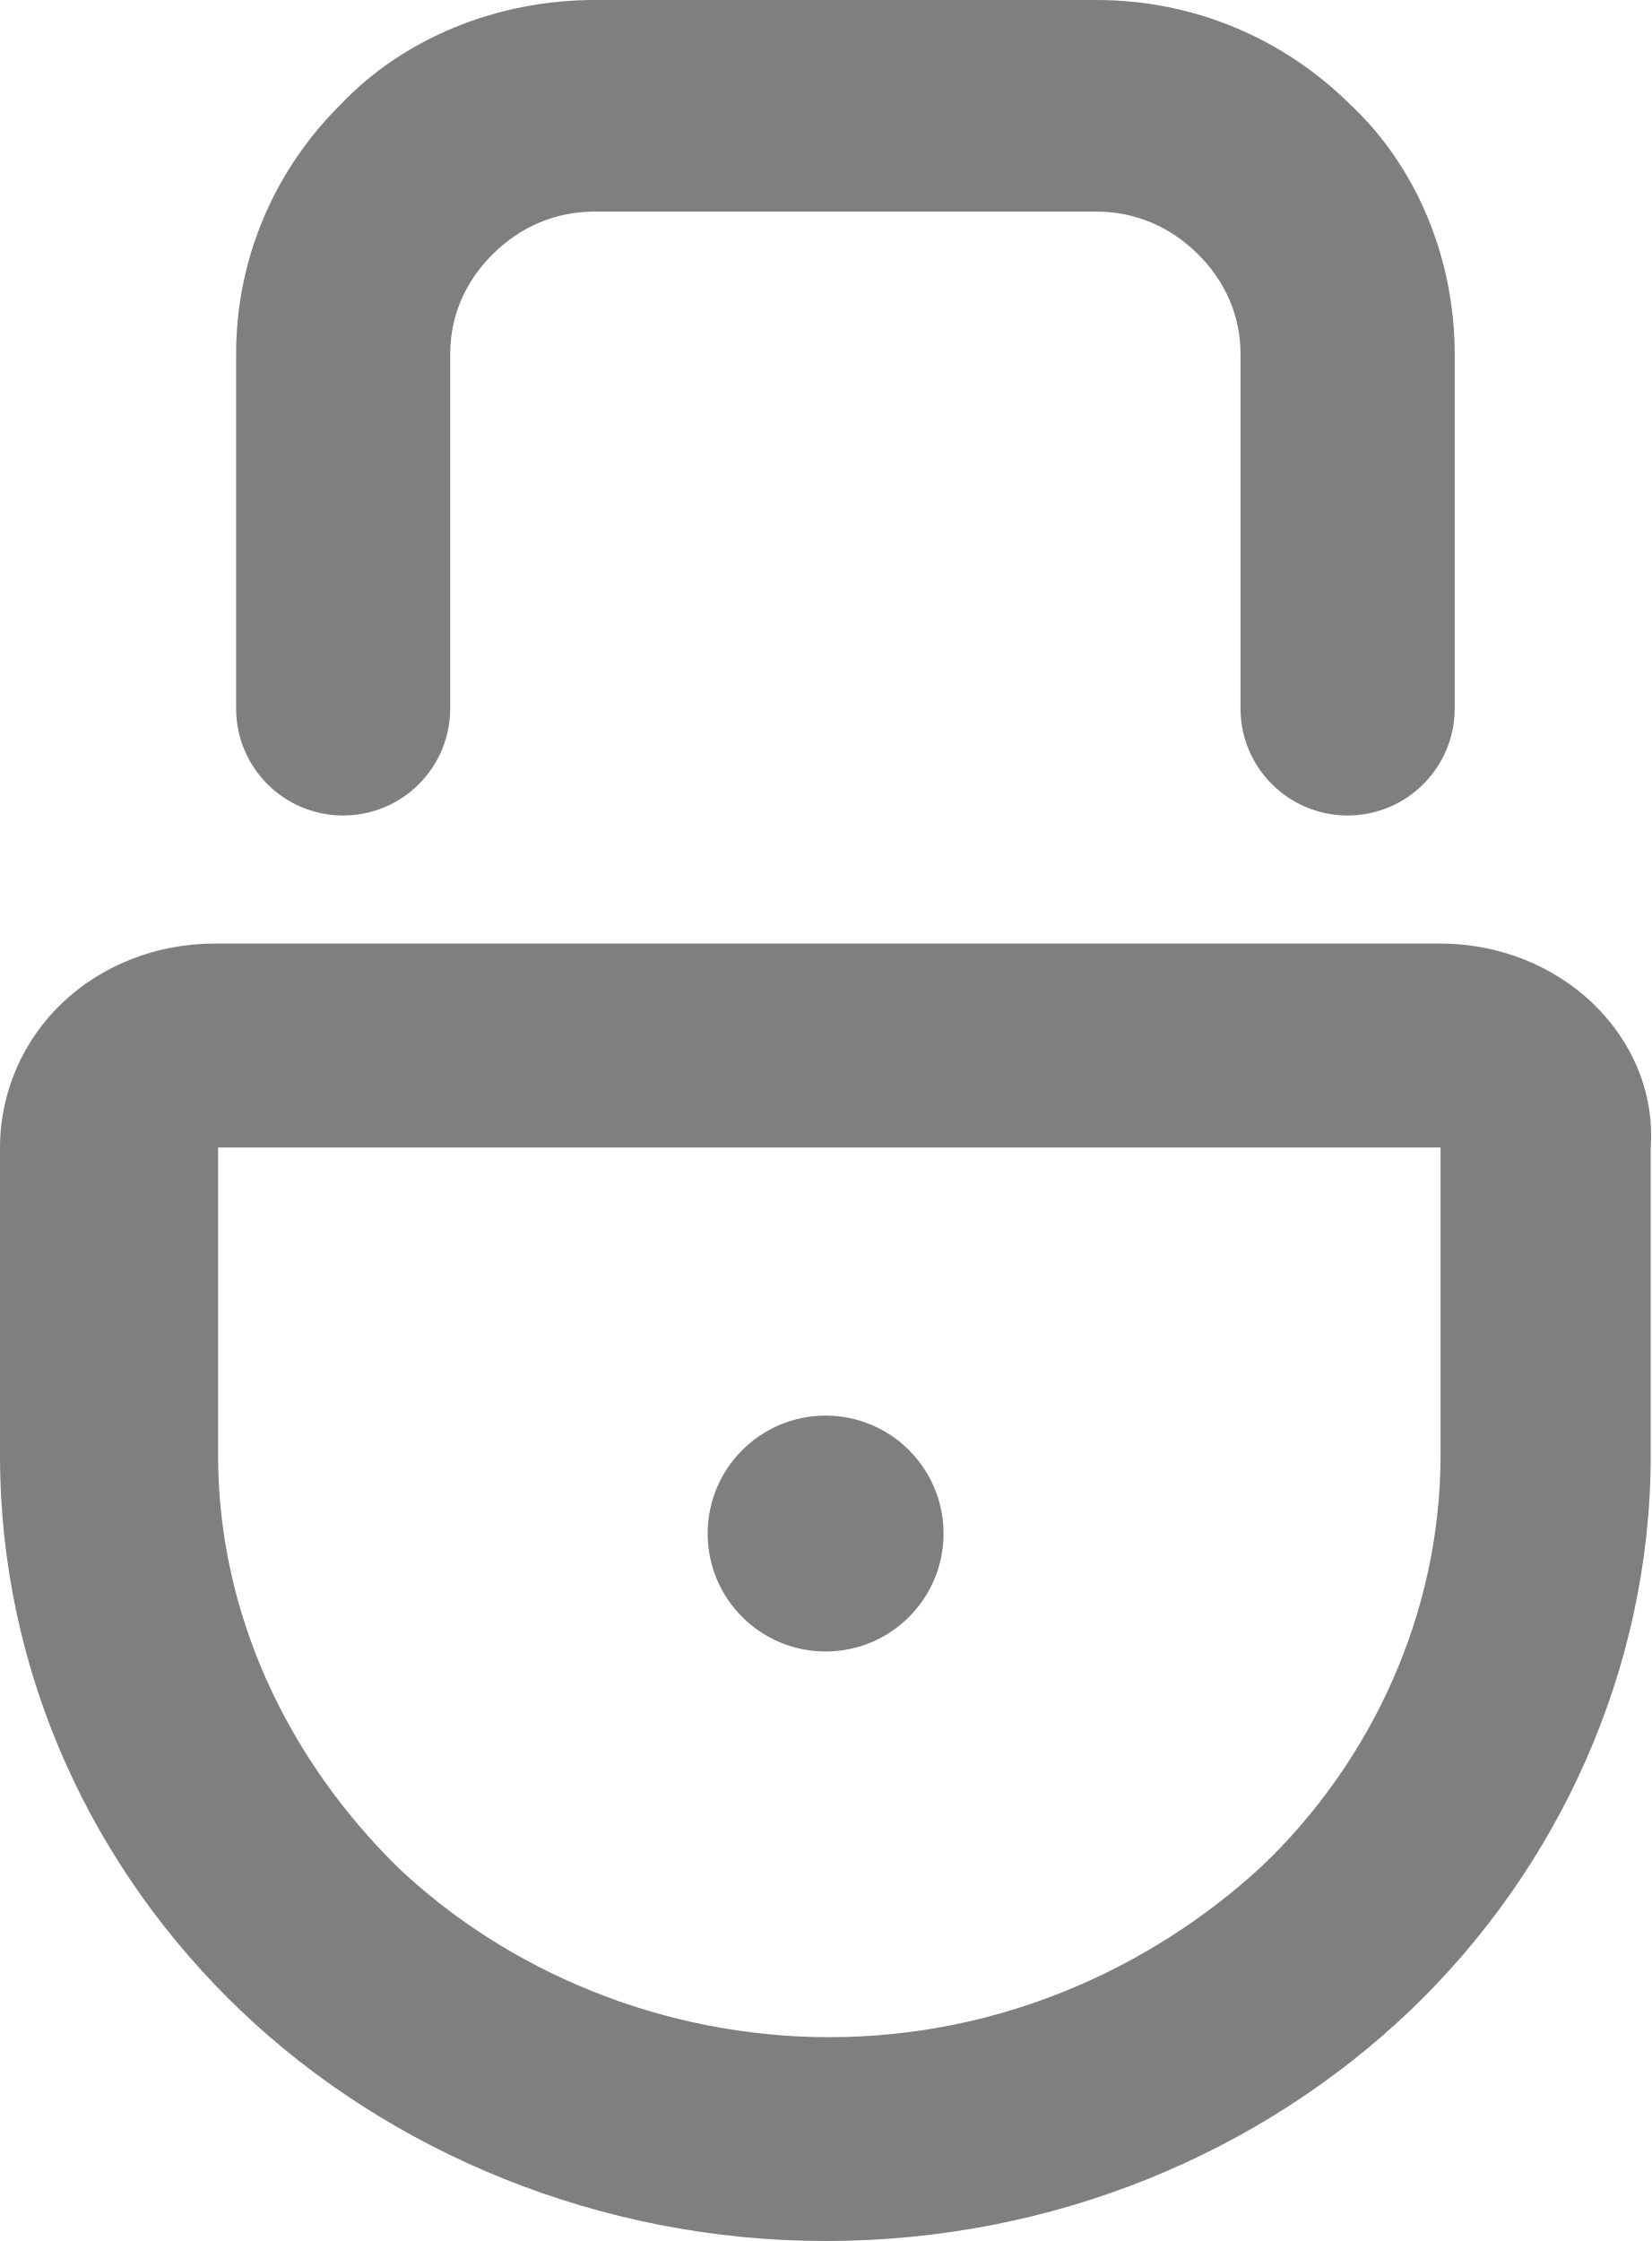
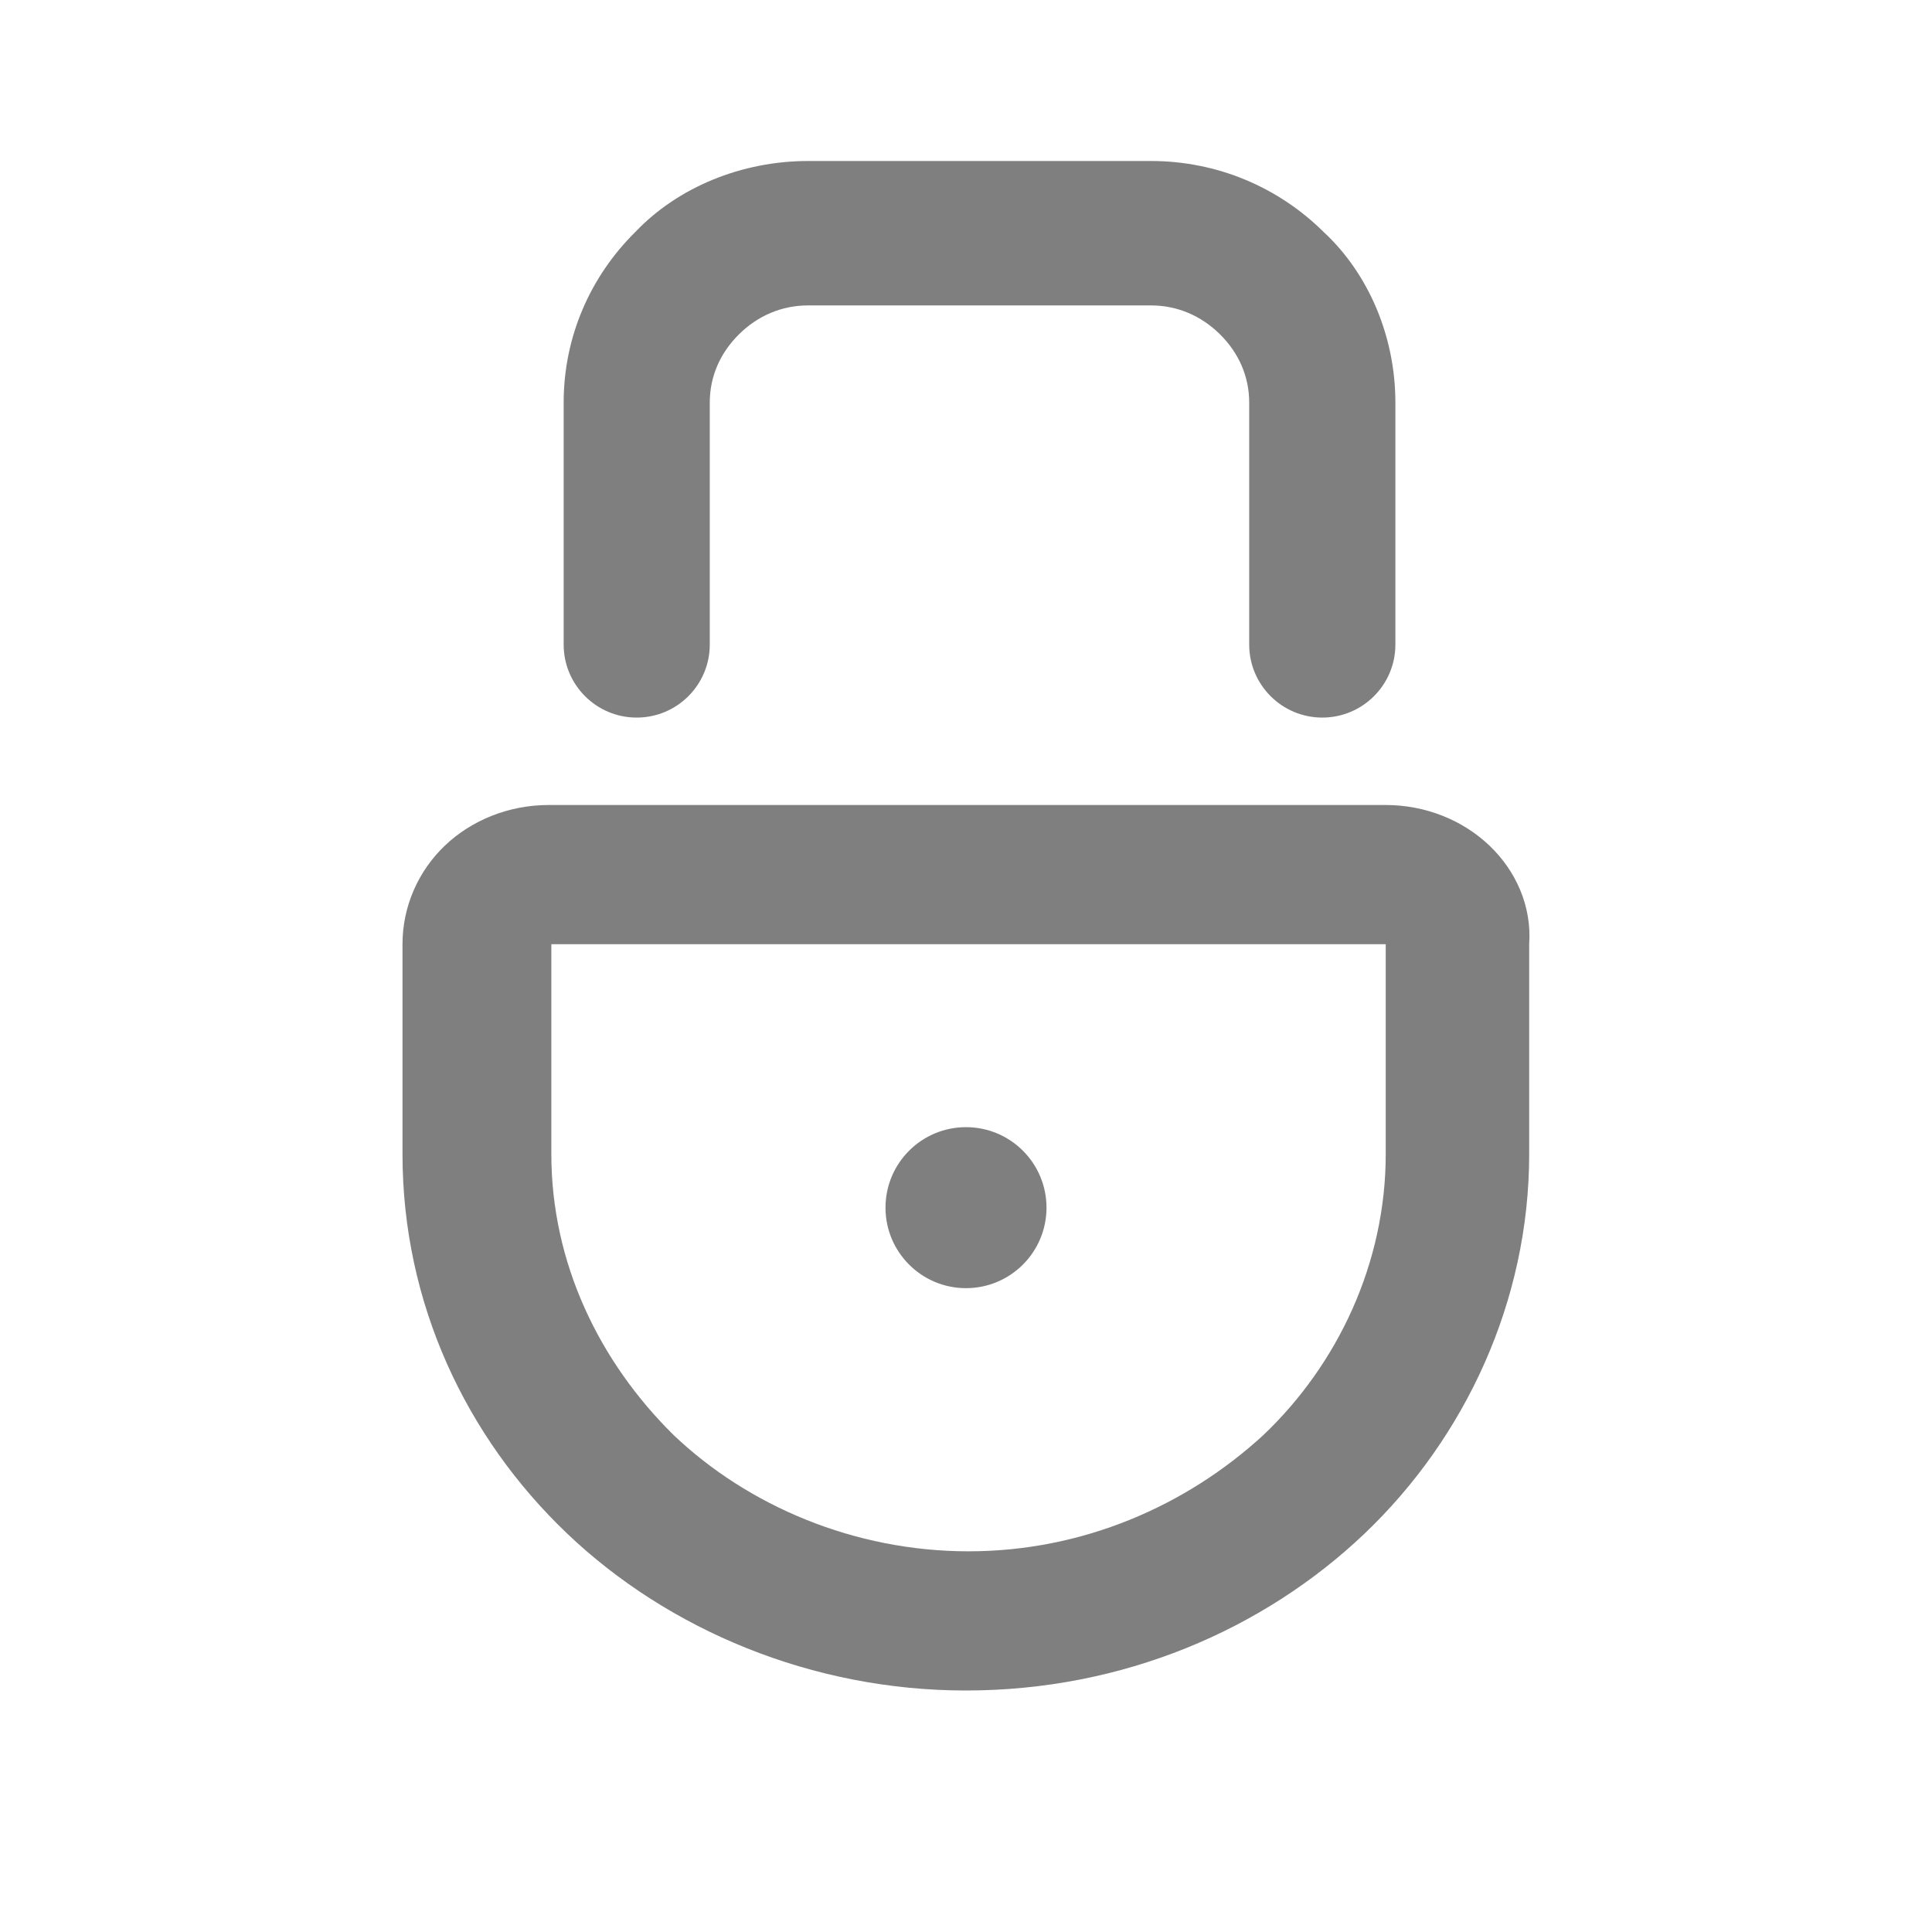
- <svg xmlns="http://www.w3.org/2000/svg" width="14" height="19" viewBox="0 0 14 19" fill="none">
+ <svg xmlns="http://www.w3.org/2000/svg" width="24" height="24" viewBox="0 0 24 24" fill="none">
  <g opacity="0.5">
-     <path d="M3.817 3.001C3.817 2.674 3.949 2.381 4.18 2.153C4.411 1.924 4.708 1.794 5.039 1.794H9.297C9.627 1.794 9.924 1.924 10.155 2.153C10.386 2.381 10.518 2.674 10.518 3.001V6.007C10.518 6.508 10.925 6.914 11.426 6.914C11.927 6.914 12.334 6.508 12.334 6.007V3.001C12.334 2.185 12.004 1.402 11.443 0.881C10.881 0.326 10.122 0 9.297 0H5.039C4.213 0 3.421 0.326 2.893 0.881C2.332 1.435 2.002 2.185 2.002 3.001V6.007C2.002 6.508 2.408 6.914 2.909 6.914C3.411 6.914 3.817 6.508 3.817 6.007V3.001Z" fill="black" />
-     <path d="M13.501 8.503C13.171 8.189 12.709 8 12.214 8H1.816C1.32 8 0.858 8.189 0.528 8.503C0.198 8.817 0 9.257 0 9.729V12.337C0 14.192 0.792 15.857 2.047 17.052C3.301 18.246 5.084 19 6.998 19C8.946 19 10.695 18.246 11.95 17.052C13.204 15.857 13.996 14.16 13.996 12.337V9.729C14.029 9.257 13.831 8.817 13.501 8.503ZM12.214 12.337C12.214 13.689 11.62 14.946 10.695 15.826C9.738 16.706 8.451 17.272 7.031 17.272C5.612 17.272 4.291 16.706 3.367 15.826C2.443 14.914 1.849 13.689 1.849 12.337V9.729H12.214V12.337Z" fill="black" />
-     <ellipse cx="7" cy="13.002" rx="1" ry="1" fill="black" />
+     <path d="M8.817 5.001C8.817 4.674 8.949 4.381 9.18 4.153C9.411 3.924 9.708 3.794 10.039 3.794H14.297C14.627 3.794 14.924 3.924 15.155 4.153C15.386 4.381 15.518 4.674 15.518 5.001V8.007C15.518 8.508 15.925 8.914 16.426 8.914C16.927 8.914 17.334 8.508 17.334 8.007V5.001C17.334 4.185 17.004 3.402 16.442 2.881C15.881 2.326 15.122 2 14.297 2H10.039C9.213 2 8.421 2.326 7.893 2.881C7.332 3.435 7.002 4.185 7.002 5.001V8.007C7.002 8.508 7.408 8.914 7.909 8.914C8.411 8.914 8.817 8.508 8.817 8.007V5.001Z" fill="black" />
+     <path d="M18.501 10.503C18.171 10.189 17.709 10 17.214 10H6.816C6.32 10 5.858 10.189 5.528 10.503C5.198 10.817 5 11.257 5 11.729V14.337C5 16.192 5.792 17.857 7.047 19.052C8.301 20.246 10.084 21 11.998 21C13.946 21 15.695 20.246 16.95 19.052C18.204 17.857 18.996 16.16 18.996 14.337V11.729C19.029 11.257 18.831 10.817 18.501 10.503ZM17.214 14.337C17.214 15.689 16.62 16.946 15.695 17.826C14.738 18.706 13.451 19.271 12.031 19.271C10.612 19.271 9.291 18.706 8.367 17.826C7.443 16.914 6.849 15.689 6.849 14.337V11.729H17.214V14.337Z" fill="black" />
+     <ellipse cx="12" cy="15.002" rx="1" ry="1" fill="black" />
  </g>
</svg>
